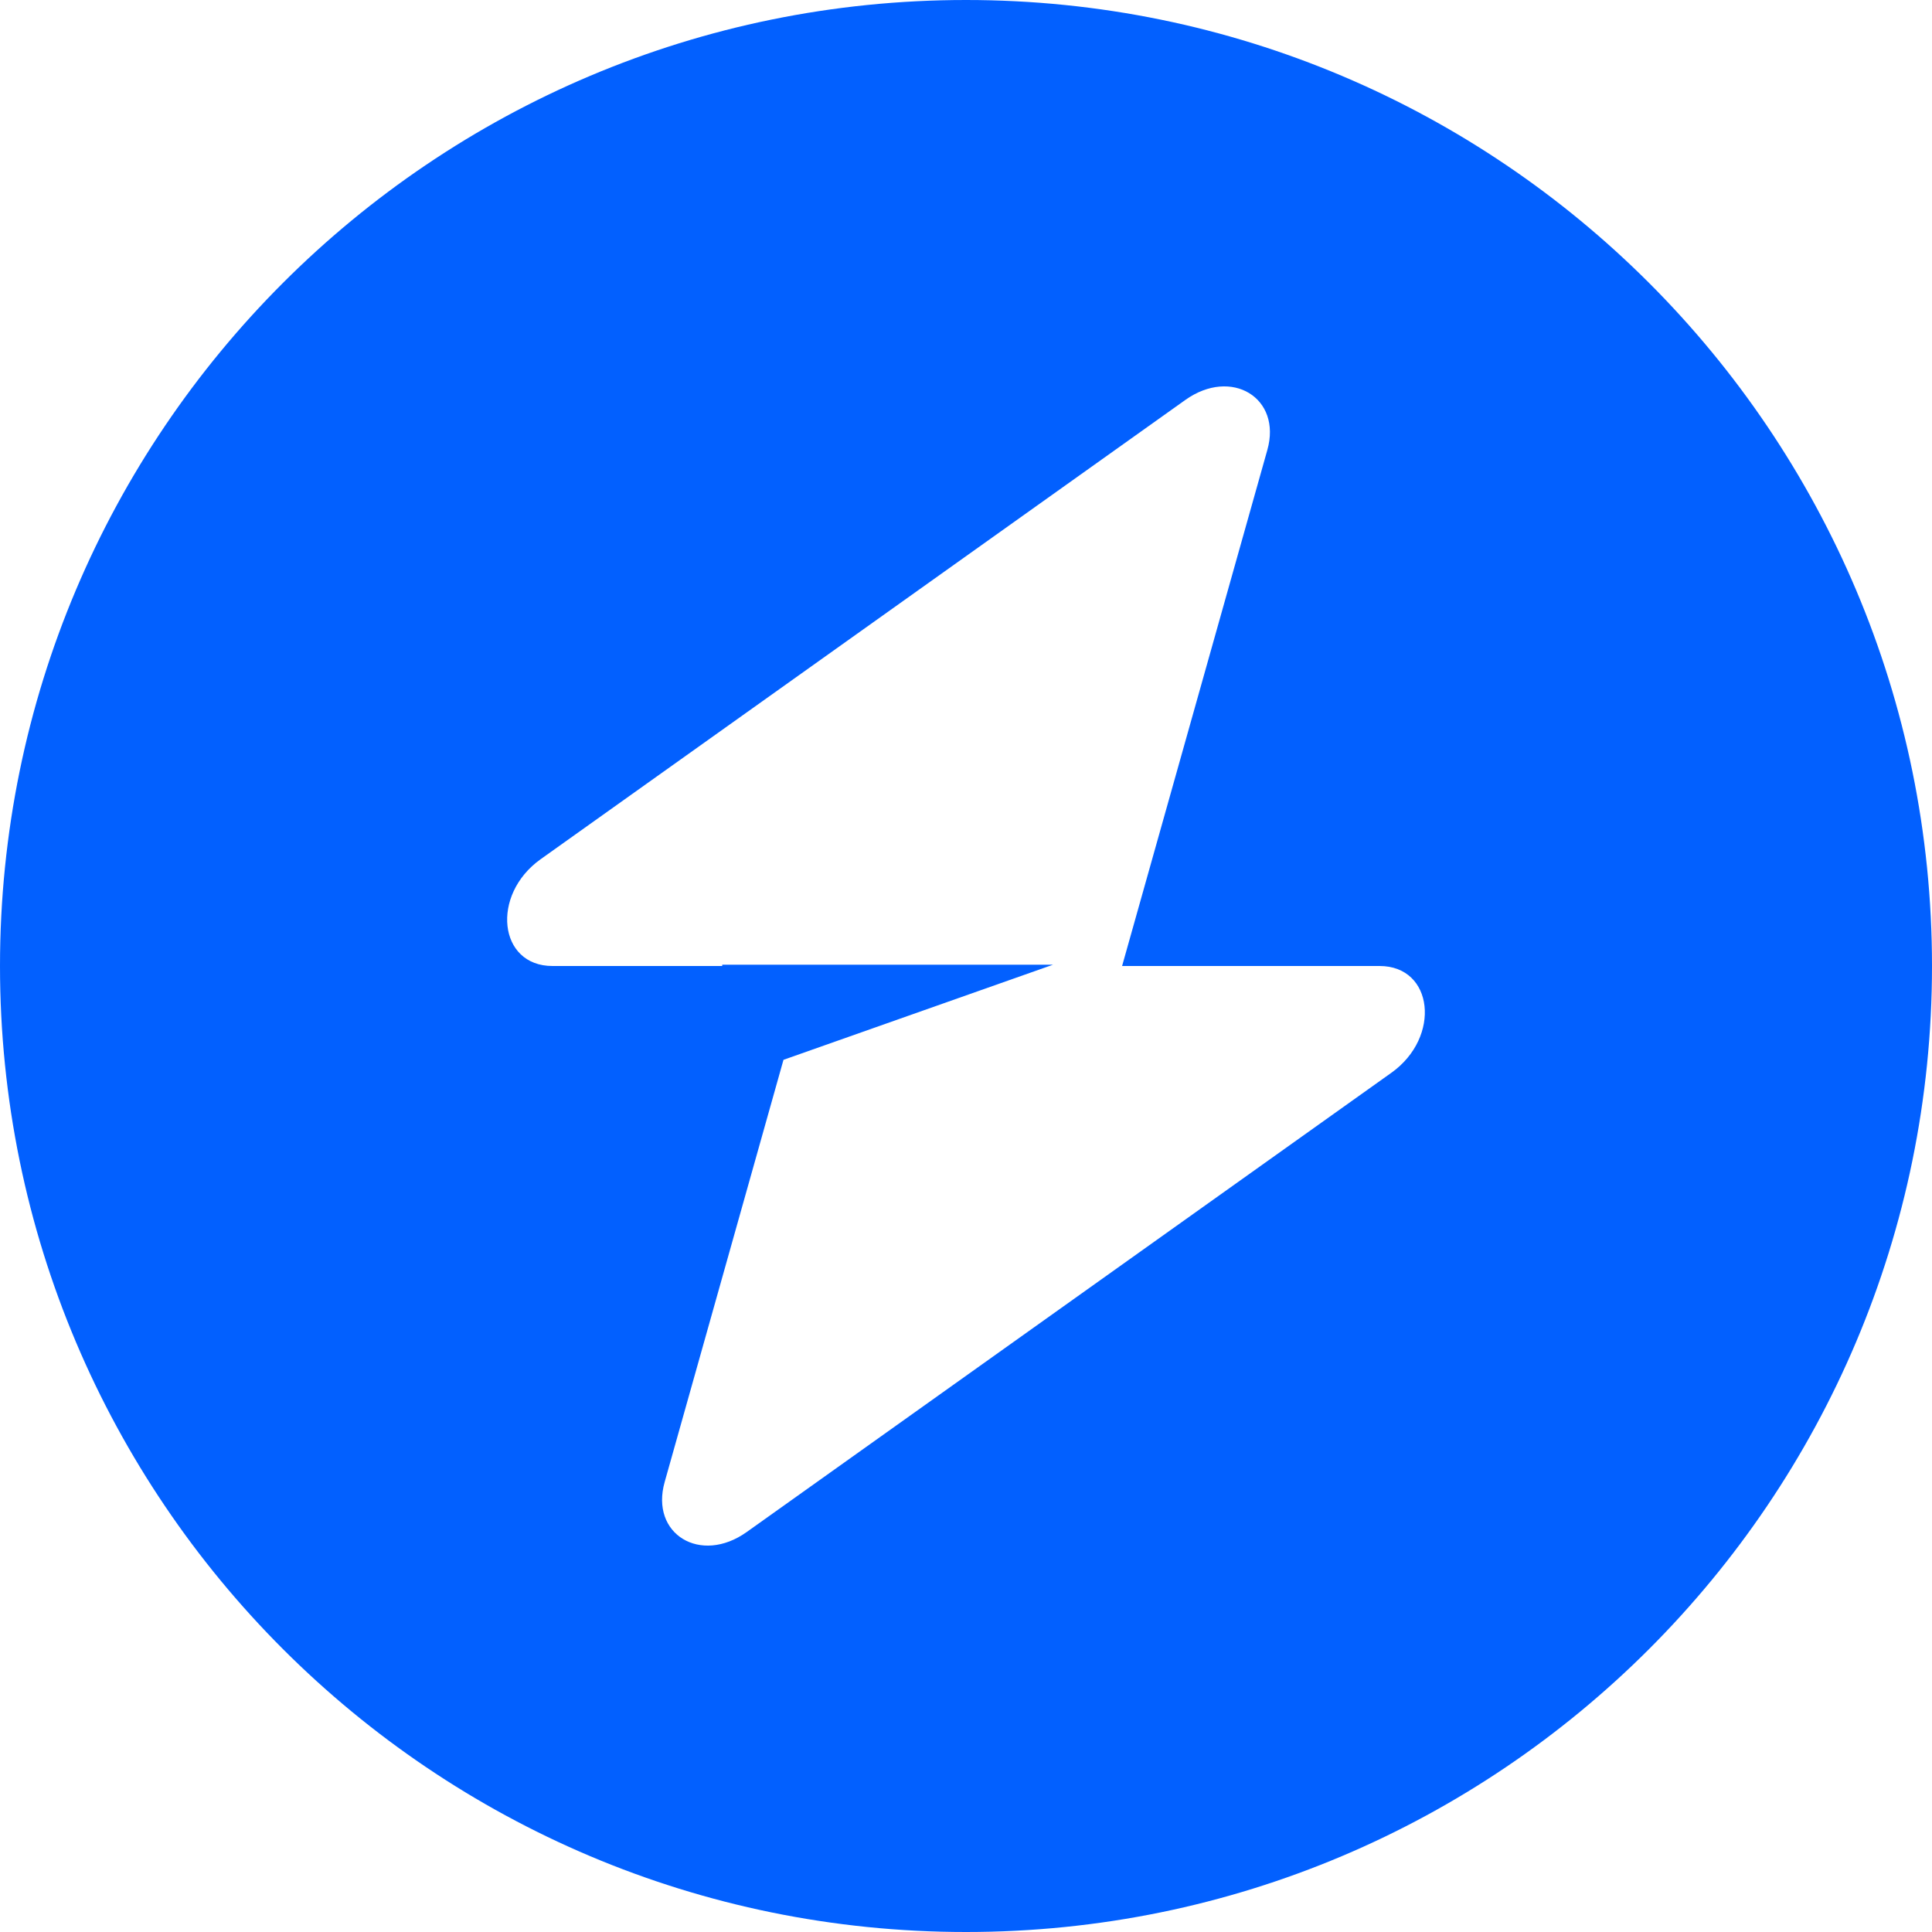
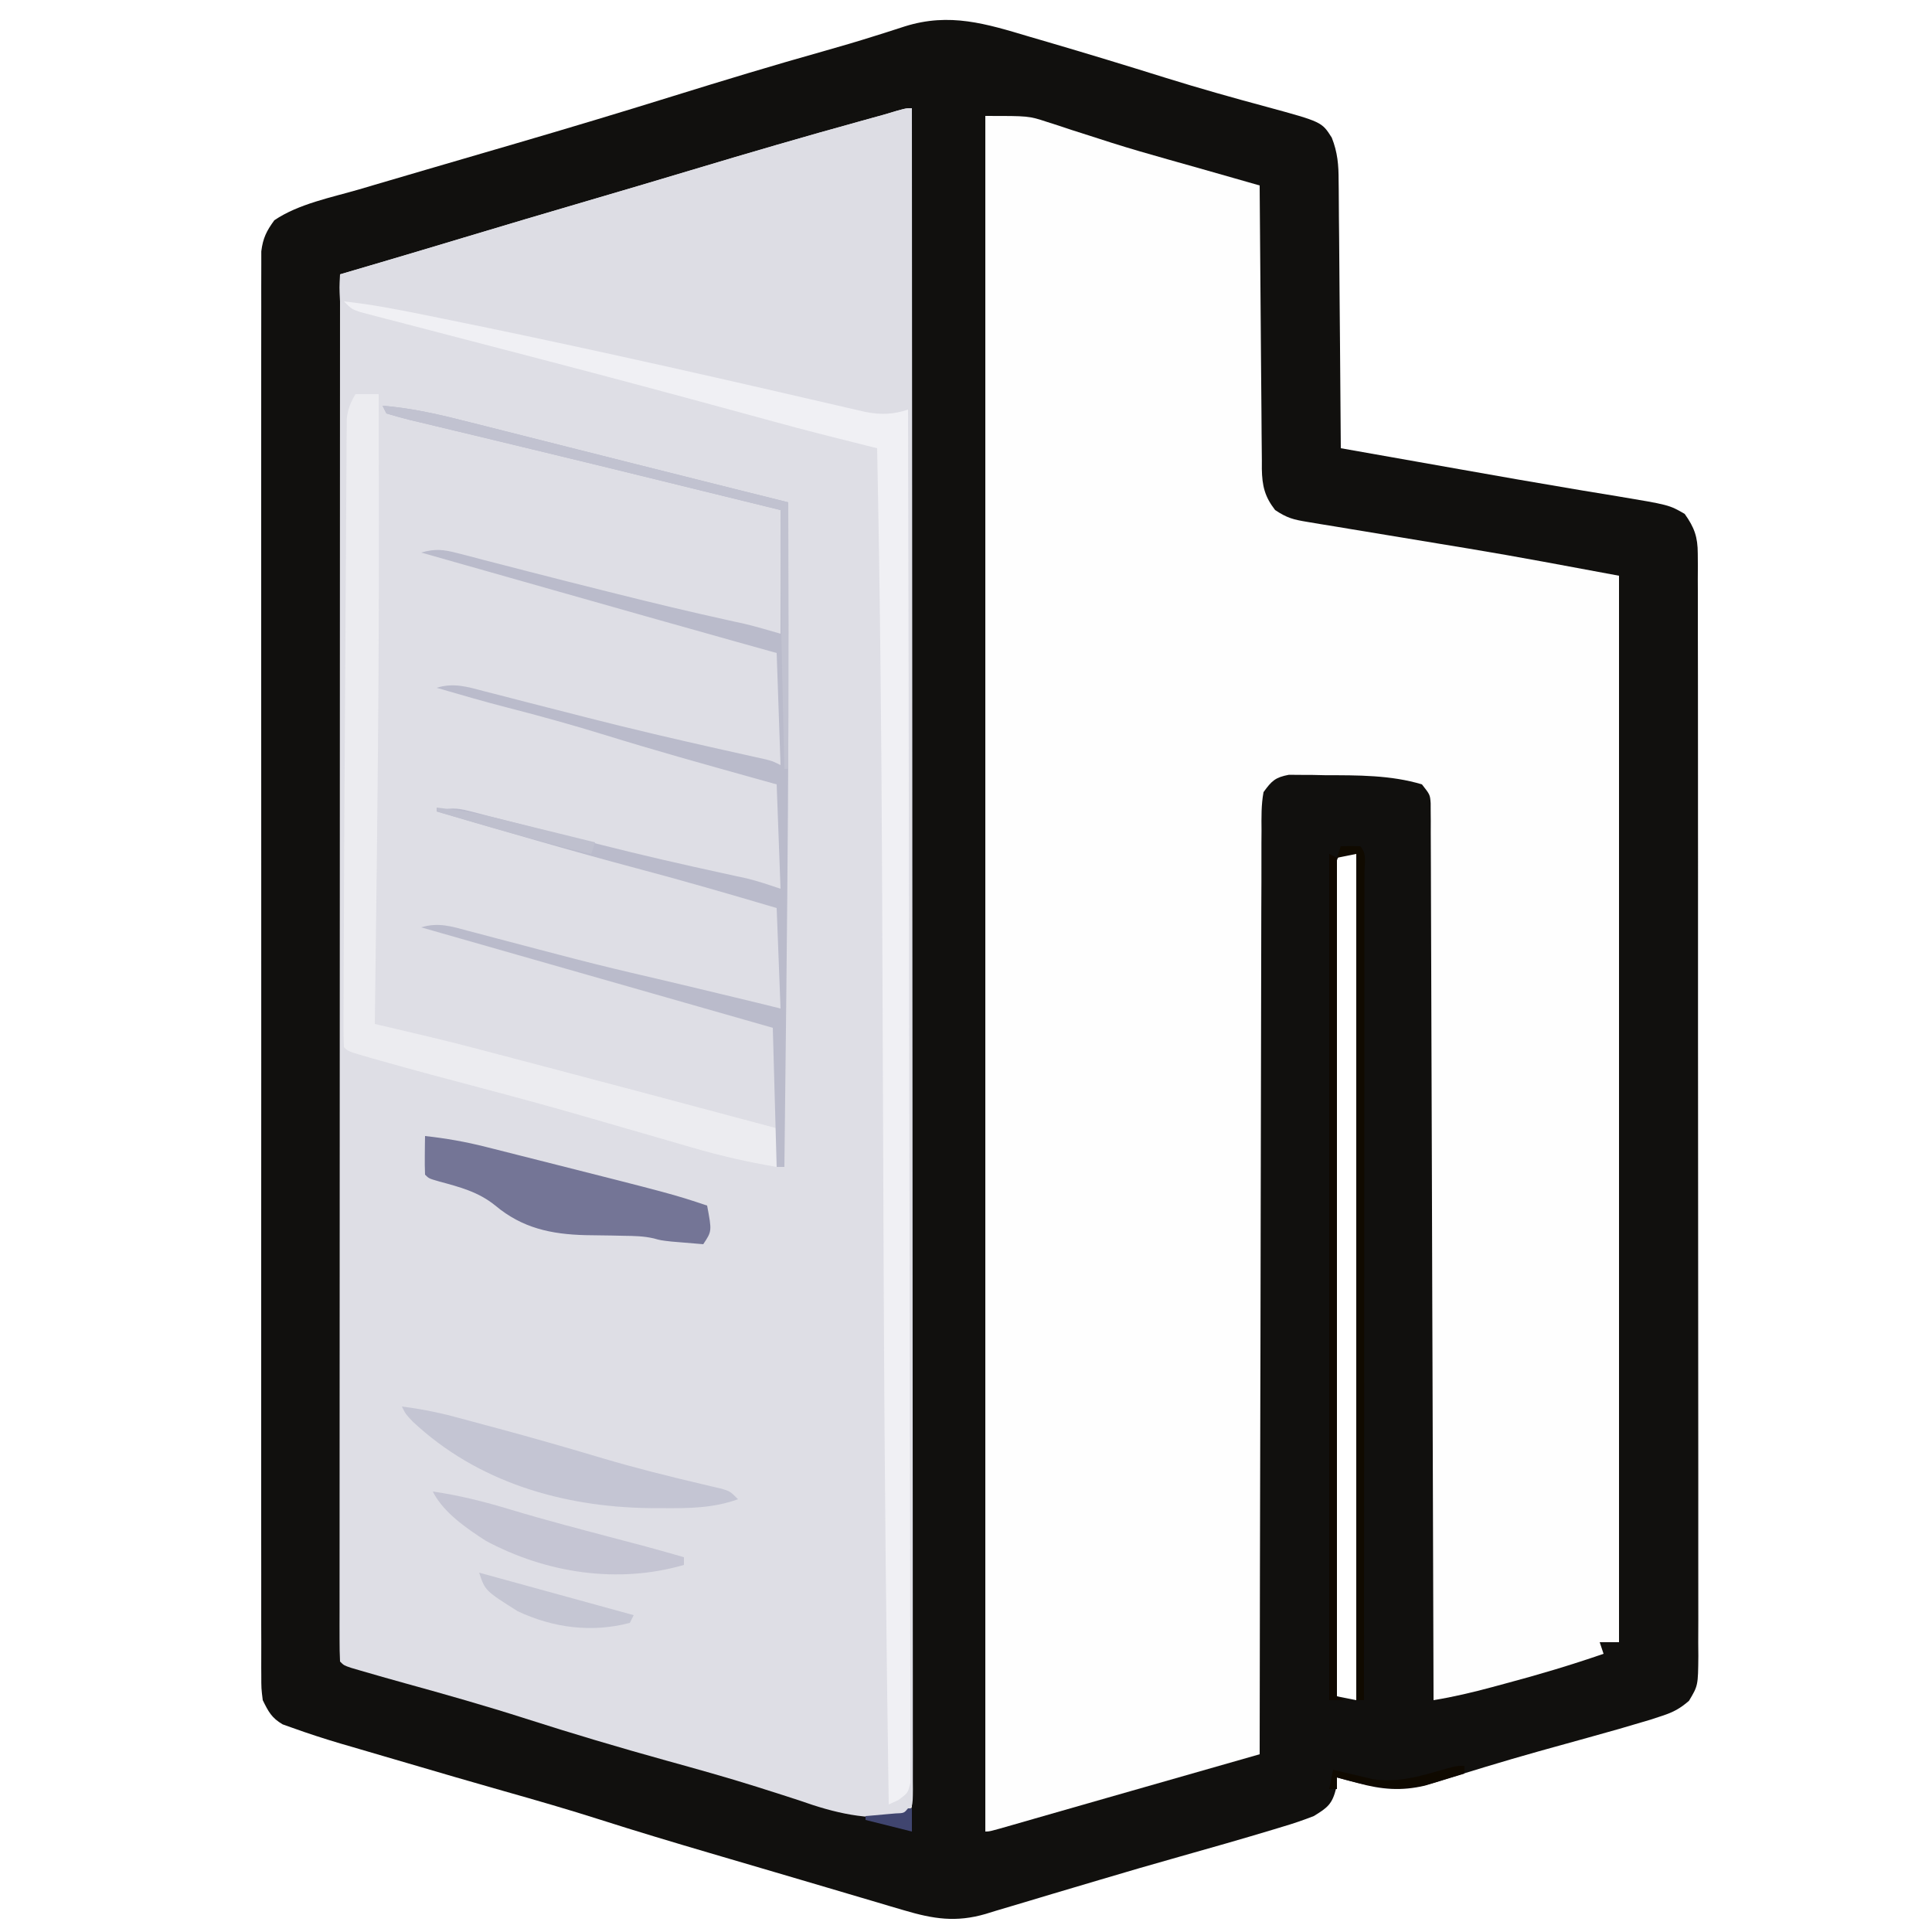
- <svg xmlns="http://www.w3.org/2000/svg" width="34" height="34" viewBox="0 0 34 34" fill="none">
-   <path fill-rule="evenodd" clip-rule="evenodd" d="M17 34C26.389 34 34 26.389 34 17C34 7.611 26.389 0 17 0C7.611 0 0 7.611 0 17C0 26.389 7.611 34 17 34ZM22.303 7.919C22.562 7.002 21.672 6.46 20.859 7.039L9.514 15.121C8.633 15.749 8.771 17 9.722 17H12.71V16.977H18.532L13.788 18.651L11.697 26.081C11.438 26.998 12.328 27.54 13.141 26.961L24.486 18.879C25.367 18.251 25.229 17 24.278 17H19.747L22.303 7.919Z" fill="#0260FF" />
+ <svg xmlns="http://www.w3.org/2000/svg" version="1.1" width="500" height="500">
+   <path d="M0 0 C1.57 0.46 3.14 0.918 4.71 1.376 C14.935 4.37 25.125 7.479 35.294 10.659 C43.938 13.351 52.64 15.804 61.383 18.155 C75.64 22.043 75.64 22.043 78.222 26.12 C79.734 29.932 80.003 33.215 79.995 37.25 C80.005 38.001 80.015 38.753 80.026 39.528 C80.056 41.995 80.065 44.462 80.074 46.93 C80.091 48.647 80.109 50.365 80.129 52.083 C80.176 56.591 80.206 61.098 80.232 65.606 C80.262 70.212 80.308 74.817 80.354 79.422 C80.439 88.448 80.507 97.474 80.562 106.5 C87.277 107.688 93.992 108.875 100.707 110.061 C104.239 110.686 107.771 111.311 111.302 111.936 C126.188 114.57 126.188 114.57 141.09 117.105 C141.765 117.219 142.44 117.332 143.136 117.449 C146.104 117.946 149.074 118.437 152.046 118.915 C165.537 121.165 165.537 121.165 169.562 123.5 C172.071 127.027 172.938 129.462 172.943 133.771 C172.951 134.819 172.96 135.868 172.968 136.948 C172.962 138.093 172.956 139.239 172.95 140.419 C172.958 142.251 172.958 142.251 172.966 144.121 C172.978 147.509 172.977 150.897 172.969 154.285 C172.965 157.941 172.977 161.596 172.987 165.251 C173.005 172.41 173.005 179.569 173 186.728 C172.996 192.546 172.998 198.364 173.003 204.182 C173.004 205.01 173.004 205.838 173.005 206.69 C173.007 208.372 173.008 210.053 173.01 211.735 C173.023 227.505 173.018 243.276 173.007 259.046 C172.997 273.479 173.01 287.912 173.034 302.345 C173.058 317.161 173.068 331.976 173.061 346.792 C173.057 355.112 173.06 363.431 173.077 371.751 C173.092 378.832 173.093 385.913 173.075 392.995 C173.067 396.609 173.064 400.222 173.08 403.836 C173.096 407.751 173.081 411.666 173.064 415.581 C173.073 416.727 173.083 417.872 173.093 419.052 C173.021 426.731 173.021 426.731 170.672 430.669 C168.385 432.654 166.637 433.602 163.766 434.543 C162.307 435.025 162.307 435.025 160.818 435.517 C155.354 437.167 149.872 438.741 144.367 440.249 C140.846 441.215 137.329 442.194 133.812 443.176 C133.112 443.371 132.412 443.566 131.691 443.768 C122.618 446.31 113.614 449.078 104.62 451.887 C95.522 454.598 88.606 452.995 79.562 450.5 C79.501 451.408 79.439 452.315 79.375 453.25 C78.336 457.405 77.188 458.285 73.562 460.5 C70.862 461.549 68.269 462.438 65.5 463.25 C64.67 463.503 63.839 463.755 62.984 464.015 C54.937 466.441 46.854 468.749 38.764 471.026 C31.85 472.974 24.954 474.971 18.072 477.031 C14.005 478.247 9.934 479.451 5.863 480.655 C3.84 481.257 1.819 481.864 -0.2 482.476 C-3.062 483.343 -5.929 484.191 -8.797 485.035 C-9.651 485.299 -10.505 485.563 -11.385 485.836 C-19.024 488.047 -24.823 487.149 -32.453 484.891 C-33.6 484.555 -34.747 484.219 -35.929 483.872 C-37.169 483.502 -38.41 483.132 -39.688 482.75 C-41.021 482.356 -42.355 481.964 -43.688 481.571 C-46.634 480.703 -49.579 479.831 -52.523 478.957 C-56.918 477.652 -61.316 476.359 -65.715 475.068 C-69.583 473.932 -73.451 472.795 -77.318 471.657 C-79.201 471.103 -81.083 470.549 -82.966 469.996 C-92.324 467.244 -101.662 464.451 -110.953 461.48 C-119.258 458.829 -127.618 456.412 -136.006 454.04 C-144.444 451.654 -152.859 449.187 -161.271 446.713 C-163.193 446.149 -165.115 445.587 -167.038 445.026 C-169.885 444.197 -172.73 443.361 -175.574 442.523 C-176.419 442.279 -177.264 442.034 -178.135 441.781 C-182.418 440.513 -186.664 439.141 -190.866 437.624 C-191.671 437.338 -192.475 437.052 -193.304 436.757 C-196.151 435.08 -196.982 433.46 -198.438 430.5 C-198.814 427.461 -198.814 427.461 -198.815 423.995 C-198.819 423.353 -198.824 422.71 -198.828 422.048 C-198.839 419.893 -198.829 417.738 -198.818 415.582 C-198.822 414.022 -198.827 412.462 -198.833 410.902 C-198.845 406.613 -198.839 402.325 -198.83 398.036 C-198.823 393.411 -198.833 388.787 -198.842 384.162 C-198.855 375.102 -198.852 366.042 -198.843 356.982 C-198.837 349.62 -198.836 342.258 -198.839 334.896 C-198.839 333.849 -198.84 332.802 -198.84 331.723 C-198.841 329.596 -198.842 327.469 -198.843 325.343 C-198.852 305.39 -198.842 285.438 -198.826 265.485 C-198.812 248.357 -198.815 231.23 -198.829 214.102 C-198.845 194.222 -198.851 174.342 -198.842 154.462 C-198.841 152.343 -198.84 150.224 -198.839 148.104 C-198.838 147.062 -198.838 146.019 -198.838 144.945 C-198.835 137.59 -198.839 130.235 -198.846 122.88 C-198.855 113.919 -198.853 104.958 -198.837 95.998 C-198.829 91.424 -198.826 86.85 -198.835 82.277 C-198.844 78.092 -198.84 73.908 -198.824 69.723 C-198.82 68.207 -198.822 66.691 -198.829 65.175 C-198.838 63.118 -198.829 61.062 -198.815 59.005 C-198.815 57.861 -198.814 56.717 -198.814 55.539 C-198.392 52.132 -197.453 50.252 -195.438 47.5 C-189.146 43.238 -180.641 41.603 -173.438 39.5 C-172.143 39.117 -170.848 38.734 -169.554 38.35 C-165.184 37.057 -160.811 35.778 -156.438 34.5 C-155.626 34.263 -154.815 34.026 -153.979 33.781 C-149.653 32.517 -145.326 31.253 -141 29.989 C-140.124 29.733 -139.249 29.478 -138.347 29.214 C-136.571 28.696 -134.795 28.177 -133.02 27.659 C-119.417 23.689 -105.856 19.607 -92.326 15.397 C-79.314 11.356 -66.283 7.395 -53.166 3.712 C-48.754 2.469 -44.366 1.177 -39.996 -0.207 C-39.106 -0.486 -38.215 -0.765 -37.298 -1.052 C-35.619 -1.582 -33.943 -2.121 -32.271 -2.672 C-20.676 -6.306 -11.288 -3.374 0 0 Z M80.562 211.5 C78.735 213.328 79.44 215.876 79.433 218.309 C79.436 219.15 79.439 219.991 79.442 220.858 C79.441 221.745 79.441 222.632 79.44 223.546 C79.438 226.542 79.444 229.538 79.449 232.533 C79.449 234.671 79.449 236.81 79.449 238.948 C79.448 244.772 79.454 250.596 79.461 256.42 C79.467 262.499 79.468 268.578 79.469 274.658 C79.472 286.178 79.48 297.699 79.49 309.22 C79.502 322.332 79.507 335.444 79.512 348.557 C79.523 375.538 79.54 402.519 79.562 429.5 C81.213 429.83 82.862 430.16 84.562 430.5 C84.562 358.23 84.562 285.96 84.562 211.5 C83.243 211.5 81.922 211.5 80.562 211.5 Z " fill="#11100E" transform="translate(266.4375,9.5)" />
+   <path d="M0 0 C0.046 56.019 0.081 112.039 0.102 168.058 C0.105 174.665 0.107 181.272 0.11 187.878 C0.11 189.194 0.111 190.509 0.111 191.864 C0.12 213.19 0.136 234.515 0.154 255.84 C0.173 277.706 0.184 299.572 0.188 321.437 C0.191 334.94 0.2 348.443 0.216 361.946 C0.226 371.193 0.23 380.441 0.227 389.688 C0.226 395.031 0.228 400.373 0.238 405.716 C0.248 410.6 0.249 415.484 0.242 420.368 C0.241 422.142 0.244 423.916 0.25 425.69 C0.258 428.088 0.254 430.485 0.246 432.882 C0.251 433.583 0.257 434.284 0.262 435.005 C0.228 439.772 0.228 439.772 -2 442 C-11.738 443.168 -19.907 441.217 -29 438 C-31.909 437.04 -34.829 436.112 -37.75 435.188 C-38.542 434.935 -39.334 434.683 -40.149 434.423 C-47.934 431.969 -55.79 429.788 -63.656 427.608 C-75.802 424.238 -87.876 420.652 -99.88 416.802 C-110.257 413.476 -120.718 410.511 -131.223 407.613 C-135.05 406.551 -138.872 405.473 -142.684 404.355 C-143.897 404 -143.897 404 -145.135 403.637 C-147 403 -147 403 -148 402 C-148.098 400.092 -148.124 398.181 -148.123 396.27 C-148.125 395.018 -148.127 393.765 -148.129 392.475 C-148.126 391.067 -148.123 389.659 -148.12 388.251 C-148.121 386.769 -148.122 385.287 -148.123 383.806 C-148.125 379.715 -148.121 375.624 -148.116 371.533 C-148.112 367.129 -148.113 362.725 -148.114 358.32 C-148.114 350.683 -148.111 343.046 -148.106 335.409 C-148.098 324.367 -148.095 313.325 -148.094 302.283 C-148.092 284.369 -148.085 266.456 -148.075 248.543 C-148.066 231.138 -148.059 213.732 -148.055 196.326 C-148.055 194.718 -148.055 194.718 -148.054 193.078 C-148.053 187.7 -148.052 182.322 -148.05 176.944 C-148.04 132.296 -148.022 87.648 -148 43 C-146.292 42.498 -146.292 42.498 -144.549 41.986 C-143.025 41.539 -141.501 41.091 -139.977 40.643 C-139.23 40.423 -138.483 40.204 -137.713 39.978 C-130.467 37.848 -123.233 35.677 -116 33.5 C-105.344 30.297 -94.68 27.122 -84 24 C-74.991 21.362 -65.99 18.703 -57 16 C-42.438 11.627 -27.858 7.366 -13.2 3.323 C-12.166 3.036 -11.132 2.749 -10.066 2.453 C-9.138 2.197 -8.209 1.941 -7.252 1.677 C-1.672 0 -1.672 0 0 0 Z " fill="#DEDEE5" transform="translate(236,28)" />
+   <path d="M0 0 C11.245 0 11.245 0 15.926 1.539 C16.959 1.869 17.993 2.2 19.058 2.54 C20.132 2.898 21.206 3.256 22.312 3.625 C24.615 4.364 26.919 5.101 29.223 5.836 C30.932 6.387 30.932 6.387 32.676 6.948 C37.508 8.477 42.372 9.876 47.25 11.25 C48.033 11.471 48.816 11.692 49.622 11.92 C51.136 12.348 52.651 12.774 54.165 13.2 C57.551 14.155 60.933 15.122 64.315 16.089 C65.569 16.447 66.823 16.806 68.115 17.175 C69.067 17.447 70.019 17.719 71 18 C71.006 18.979 71.012 19.957 71.018 20.965 C71.075 30.191 71.148 39.417 71.236 48.642 C71.28 53.385 71.32 58.127 71.346 62.87 C71.372 67.448 71.413 72.026 71.463 76.603 C71.48 78.349 71.491 80.095 71.498 81.841 C71.507 84.288 71.535 86.734 71.568 89.18 C71.566 89.901 71.565 90.622 71.563 91.364 C71.645 95.739 72.302 98.529 75 102 C78.099 104.066 79.724 104.472 83.328 105.066 C84.422 105.25 85.516 105.434 86.643 105.623 C87.833 105.816 89.024 106.008 90.25 106.207 C92.112 106.518 92.112 106.518 94.011 106.835 C97.334 107.389 100.658 107.937 103.982 108.482 C108.567 109.234 113.149 109.995 117.731 110.758 C120.161 111.162 122.592 111.563 125.022 111.96 C138.056 114.115 151.001 116.593 164 119 C164 210.08 164 301.16 164 395 C162.35 395 160.7 395 159 395 C159.33 395.99 159.66 396.98 160 398 C151.621 400.898 143.192 403.409 134.625 405.688 C132.922 406.149 132.922 406.149 131.184 406.619 C126.128 407.973 121.169 409.163 116 410 C115.995 408.195 115.995 408.195 115.99 406.354 C115.911 377.81 115.822 349.266 115.72 320.723 C115.707 317.211 115.695 313.7 115.683 310.189 C115.679 309.141 115.679 309.141 115.675 308.071 C115.635 296.744 115.603 285.416 115.573 274.089 C115.541 262.471 115.503 250.854 115.457 239.236 C115.432 232.708 115.41 226.181 115.397 219.653 C115.384 213.514 115.362 207.376 115.333 201.237 C115.324 198.979 115.318 196.721 115.316 194.463 C115.312 191.39 115.297 188.317 115.278 185.244 C115.281 183.892 115.281 183.892 115.284 182.512 C115.277 181.691 115.269 180.87 115.262 180.024 C115.259 179.314 115.257 178.604 115.255 177.873 C115.094 175.667 115.094 175.667 113 173 C105.005 170.573 96.286 170.635 88 170.625 C86.895 170.601 85.791 170.576 84.652 170.551 C83.591 170.547 82.531 170.543 81.438 170.539 C80.487 170.531 79.537 170.523 78.559 170.514 C75.028 171.185 74.116 172.073 72 175 C71.39 178.305 71.454 181.581 71.481 184.934 C71.474 185.954 71.466 186.974 71.458 188.026 C71.438 191.454 71.446 194.883 71.454 198.312 C71.445 200.765 71.435 203.219 71.423 205.673 C71.401 210.961 71.391 216.249 71.392 221.537 C71.394 229.182 71.373 236.828 71.348 244.473 C71.306 256.878 71.283 269.282 71.271 281.686 C71.259 293.736 71.239 305.786 71.208 317.835 C71.206 318.578 71.204 319.321 71.202 320.086 C71.192 323.812 71.182 327.538 71.172 331.264 C71.089 362.176 71.035 393.088 71 424 C61.088 426.832 51.176 429.664 41.264 432.496 C40.19 432.803 39.116 433.11 38.01 433.426 C35.852 434.042 33.694 434.659 31.535 435.275 C26.268 436.779 21.001 438.286 15.736 439.8 C14.758 440.08 13.781 440.361 12.774 440.65 C10.929 441.18 9.085 441.71 7.241 442.242 C1.112 444 1.112 444 0 444 C0 297.48 0 150.96 0 0 Z " fill="#FEFEFE" transform="translate(255,30)" />
+   <path d="M0 0 C0 145.2 0 290.4 0 440 C-0.99 438.515 -0.99 438.515 -2 437 C-3.32 437.66 -4.64 438.32 -6 439 C-6.649 395.302 -7.093 351.605 -7.281 307.902 C-7.288 306.262 -7.288 306.262 -7.296 304.589 C-7.379 285.42 -7.453 266.252 -7.526 247.084 C-7.586 231.336 -7.649 215.588 -7.719 199.84 C-7.723 198.763 -7.728 197.685 -7.733 196.576 C-7.892 160.378 -8.263 124.19 -9 88 C-10.032 87.744 -11.064 87.489 -12.128 87.225 C-19.969 85.277 -27.794 83.29 -35.586 81.152 C-37.504 80.63 -39.422 80.107 -41.34 79.585 C-42.324 79.316 -43.307 79.048 -44.32 78.771 C-61.233 74.156 -78.162 69.613 -95.125 65.188 C-96.852 64.736 -98.579 64.285 -100.306 63.834 C-106.762 62.148 -113.218 60.464 -119.674 58.783 C-123.272 57.846 -126.869 56.903 -130.465 55.956 C-132.378 55.453 -134.294 54.956 -136.209 54.46 C-137.335 54.162 -138.461 53.865 -139.621 53.559 C-141.082 53.177 -141.082 53.177 -142.572 52.787 C-145 52 -145 52 -148 50 C-148.188 46.375 -148.188 46.375 -148 43 C-147.121 42.743 -146.242 42.487 -145.336 42.223 C-135.545 39.357 -125.77 36.436 -116 33.5 C-105.343 30.298 -94.68 27.122 -84 24 C-74.991 21.362 -65.99 18.703 -57 16 C-42.438 11.627 -27.858 7.366 -13.2 3.323 C-12.166 3.036 -11.132 2.749 -10.066 2.453 C-9.138 2.197 -8.209 1.941 -7.252 1.677 C-1.672 0 -1.672 0 0 0 Z " fill="#DDDDE4" transform="translate(236,28)" />
+   <path d="M0 0 C7.047 0.758 13.931 2.095 20.875 3.5 C21.514 3.629 22.152 3.757 22.81 3.89 C55.571 10.501 88.178 17.779 120.734 25.326 C123.156 25.887 125.578 26.444 128 27 C128.824 27.191 129.647 27.383 130.496 27.58 C131.292 27.762 132.088 27.944 132.908 28.131 C133.615 28.294 134.322 28.457 135.05 28.625 C139.015 29.388 142.191 29.27 146 28 C146.114 73.556 146.203 119.112 146.255 164.668 C146.262 170.042 146.268 175.416 146.275 180.789 C146.277 182.394 146.277 182.394 146.279 184.031 C146.3 201.373 146.34 218.714 146.386 236.055 C146.432 253.838 146.46 271.621 146.47 289.404 C146.477 300.384 146.499 311.364 146.54 322.344 C146.566 329.866 146.574 337.387 146.568 344.908 C146.564 349.253 146.569 353.597 146.596 357.942 C146.62 361.915 146.622 365.888 146.604 369.861 C146.602 371.303 146.609 372.744 146.624 374.186 C146.644 376.137 146.631 378.088 146.615 380.04 C146.617 381.126 146.619 382.213 146.621 383.332 C146 386 146 386 143.462 387.873 C142.649 388.245 141.837 388.617 141 389 C140.351 345.302 139.907 301.605 139.719 257.902 C139.712 256.262 139.712 256.262 139.704 254.589 C139.621 235.42 139.547 216.252 139.474 197.084 C139.414 181.336 139.351 165.588 139.281 149.84 C139.277 148.763 139.272 147.685 139.267 146.576 C139.108 110.378 138.737 74.19 138 38 C136.968 37.744 135.936 37.489 134.872 37.225 C127.031 35.277 119.206 33.29 111.414 31.152 C109.496 30.63 107.578 30.107 105.66 29.585 C104.676 29.316 103.693 29.048 102.68 28.771 C85.767 24.156 68.838 19.613 51.875 15.188 C50.149 14.736 48.422 14.285 46.696 13.834 C40.235 12.146 33.774 10.459 27.31 8.783 C23.698 7.847 20.089 6.904 16.481 5.956 C14.556 5.452 12.629 4.956 10.703 4.46 C9.574 4.162 8.445 3.865 7.281 3.559 C5.813 3.177 5.813 3.177 4.314 2.787 C2 2 2 2 0 0 Z " fill="#F0F0F4" transform="translate(89,78)" />
+   <path d="M0 0 C1.98 0 3.96 0 6 0 C6.032 10.292 6.051 20.583 6.062 30.875 C6.064 32.06 6.064 32.06 6.065 33.269 C6.093 63.036 5.851 92.798 5.5 122.562 C5.488 123.576 5.476 124.59 5.464 125.634 C5.316 138.09 5.162 150.545 5 163 C6.12 163.261 7.239 163.522 8.393 163.792 C16.037 165.579 23.676 167.369 31.266 169.375 C32.053 169.581 32.84 169.787 33.651 170 C36.184 170.664 38.717 171.332 41.25 172 C43.048 172.473 44.846 172.945 46.644 173.417 C67.445 178.887 88.223 184.44 109 190 C109 193.3 109 196.6 109 200 C101.587 198.751 94.469 197.143 87.262 195.023 C85.775 194.594 85.775 194.594 84.258 194.156 C82.152 193.547 80.046 192.936 77.941 192.323 C72.442 190.721 66.938 189.138 61.434 187.555 C60.352 187.243 59.27 186.932 58.156 186.611 C49.546 184.14 40.913 181.777 32.25 179.5 C23.71 177.253 15.183 174.974 6.688 172.562 C5.368 172.191 5.368 172.191 4.022 171.812 C-1.878 170.122 -1.878 170.122 -3 169 C-3.091 166.937 -3.11 164.872 -3.103 162.807 C-3.102 162.164 -3.101 161.52 -3.1 160.857 C-3.095 158.716 -3.084 156.576 -3.072 154.435 C-3.067 152.931 -3.063 151.427 -3.059 149.922 C-3.047 146.032 -3.03 142.142 -3.011 138.252 C-2.994 134.82 -2.983 131.389 -2.971 127.958 C-2.913 112.593 -2.814 97.229 -2.712 81.865 C-2.657 73.431 -2.608 64.998 -2.567 56.564 C-2.537 50.558 -2.5 44.552 -2.457 38.547 C-2.432 34.984 -2.41 31.422 -2.397 27.86 C-2.381 23.923 -2.351 19.985 -2.319 16.048 C-2.317 14.88 -2.315 13.711 -2.312 12.508 C-2.301 11.44 -2.29 10.371 -2.278 9.27 C-2.273 8.343 -2.267 7.416 -2.262 6.462 C-1.987 3.875 -1.31 2.227 0 0 Z " fill="#ECECF0" transform="translate(92,102)" />
+   <path d="M0 0 C7.82 0.629 15.162 2.379 22.754 4.316 C24.099 4.655 25.445 4.993 26.79 5.331 C30.335 6.222 33.878 7.12 37.421 8.019 C40.905 8.903 44.391 9.78 47.877 10.658 C52.724 11.879 57.571 13.103 62.418 14.328 C71.971 16.744 81.529 19.139 91.09 21.527 C91.799 21.704 92.508 21.881 93.238 22.064 C97.159 23.043 101.079 24.022 105 25 C105.032 35.104 105.052 45.208 105.062 55.312 C105.063 56.095 105.064 56.877 105.065 57.683 C105.095 89.145 104.836 120.602 104.5 152.062 C104.488 153.184 104.476 154.305 104.464 155.46 C104.316 169.307 104.161 183.154 104 197 C103.34 197 102.68 197 102 197 C101.67 185.12 101.34 173.24 101 161 C98.537 160.296 96.073 159.592 93.535 158.867 C65.69 150.911 37.845 142.956 10 135 C14.393 133.645 17.861 134.74 22.184 135.914 C22.987 136.124 23.79 136.334 24.618 136.55 C26.336 137 28.053 137.454 29.768 137.912 C33.344 138.867 36.924 139.801 40.505 140.736 C42.27 141.197 44.035 141.659 45.799 142.122 C51.973 143.742 58.159 145.297 64.375 146.75 C65.148 146.931 65.92 147.112 66.716 147.298 C68.278 147.663 69.839 148.027 71.401 148.391 C76.793 149.655 82.177 150.956 87.562 152.25 C88.641 152.509 89.72 152.768 90.832 153.034 C94.892 154.009 98.949 154.987 103 156 C102.505 143.13 102.505 143.13 102 130 C89.988 126.454 77.981 122.957 65.875 119.75 C48.497 115.14 31.256 110.042 14 105 C17.16 103.985 19.17 104.049 22.368 104.877 C23.23 105.095 24.092 105.313 24.98 105.537 C25.911 105.783 26.842 106.028 27.801 106.281 C28.778 106.53 29.755 106.779 30.761 107.036 C32.858 107.572 34.955 108.111 37.05 108.654 C42.501 110.067 47.96 111.451 53.418 112.836 C54.499 113.111 55.58 113.386 56.694 113.669 C67.049 116.29 77.448 118.671 87.884 120.943 C89.018 121.192 90.152 121.44 91.32 121.695 C92.282 121.902 93.244 122.108 94.235 122.321 C97.202 123.05 100.102 124.034 103 125 C102.67 116.09 102.34 107.18 102 98 C99.957 97.432 97.914 96.863 95.809 96.277 C83.064 92.722 70.328 89.164 57.688 85.25 C49.294 82.652 40.861 80.32 32.352 78.133 C26.199 76.547 20.099 74.781 14 73 C18.446 71.625 22.02 72.757 26.402 73.914 C27.228 74.124 28.054 74.334 28.904 74.55 C31.584 75.233 34.261 75.929 36.938 76.625 C38.778 77.096 40.619 77.565 42.46 78.034 C46.055 78.949 49.648 79.867 53.241 80.788 C58.69 82.18 64.151 83.521 69.625 84.812 C70.788 85.088 70.788 85.088 71.974 85.369 C76.333 86.393 80.698 87.386 85.066 88.371 C86.087 88.601 87.108 88.832 88.16 89.069 C90.131 89.512 92.102 89.953 94.075 90.39 C94.951 90.586 95.828 90.782 96.73 90.984 C97.897 91.243 97.897 91.243 99.087 91.507 C101 92 101 92 103 93 C102.67 83.43 102.34 73.86 102 64 C98.598 63.05 95.196 62.1 91.691 61.121 C75.858 56.692 60.041 52.201 44.225 47.712 C40.348 46.611 36.472 45.512 32.596 44.412 C25.064 42.275 17.532 40.138 10 38 C13.609 36.972 15.732 37.197 19.391 38.152 C20.476 38.43 21.562 38.708 22.681 38.995 C23.859 39.306 25.037 39.617 26.25 39.938 C28.135 40.422 30.019 40.906 31.904 41.39 C33.903 41.904 35.9 42.422 37.897 42.94 C44.714 44.706 51.544 46.415 58.375 48.125 C59.047 48.294 59.72 48.463 60.412 48.637 C69.977 51.036 79.56 53.333 89.191 55.454 C89.995 55.631 90.8 55.809 91.629 55.992 C92.31 56.14 92.992 56.288 93.694 56.441 C96.82 57.199 99.907 58.116 103 59 C103 48.44 103 37.88 103 27 C97.545 25.662 92.091 24.323 86.636 22.986 C81.89 21.821 77.145 20.656 72.399 19.489 C61.312 16.764 50.222 14.047 39.12 11.38 C34.579 10.289 30.039 9.192 25.499 8.095 C23.332 7.573 21.165 7.054 18.996 6.538 C15.98 5.821 12.966 5.093 9.953 4.363 C9.055 4.152 8.156 3.941 7.23 3.724 C5.137 3.212 3.065 2.615 1 2 C0.67 1.34 0.34 0.68 0 0 Z " fill="#BABBCB" transform="translate(99,105)" />
+   <path d="M0 0 C5.364 0.589 10.51 1.484 15.742 2.82 C16.46 3 17.178 3.179 17.918 3.364 C20.239 3.946 22.557 4.535 24.875 5.125 C26.481 5.53 28.087 5.935 29.693 6.34 C64.171 15.057 64.171 15.057 73 18 C74.25 24.625 74.25 24.625 72 28 C70.25 27.858 68.5 27.711 66.75 27.562 C65.775 27.481 64.801 27.4 63.797 27.316 C61 27 61 27 59.169 26.491 C56.568 25.902 54.159 25.855 51.492 25.824 C49.887 25.788 49.887 25.788 48.25 25.752 C46.024 25.709 43.797 25.678 41.57 25.658 C32.623 25.428 25.168 23.84 18.188 18 C13.824 14.453 9.023 13.221 3.66 11.762 C1 11 1 11 0 10 C-0.072 8.314 -0.084 6.625 -0.062 4.938 C-0.053 4.018 -0.044 3.099 -0.035 2.152 C-0.024 1.442 -0.012 0.732 0 0 Z " fill="#747596" transform="translate(110,294)" />
+   <path d="M0 0 C4.574 0.59 8.948 1.411 13.402 2.602 C14.61 2.923 15.818 3.245 17.062 3.577 C18.354 3.926 19.646 4.275 20.938 4.625 C22.284 4.986 23.631 5.347 24.977 5.708 C34.109 8.168 43.19 10.779 52.252 13.484 C60.606 15.951 69.033 18.062 77.513 20.047 C78.465 20.275 79.417 20.503 80.398 20.738 C81.241 20.935 82.083 21.131 82.951 21.333 C85 22 85 22 87 24 C80.54 26.326 74.383 26.346 67.562 26.312 C66.404 26.308 65.245 26.303 64.052 26.298 C41.558 25.992 19.528 19.568 2.828 3.918 C1 2 1 2 0 0 Z " fill="#C4C5D3" transform="translate(104,364)" />
+   <path d="M0 0 C6.979 1.01 13.647 2.706 20.38 4.754 C29.386 7.467 38.487 9.83 47.579 12.233 C48.824 12.562 50.069 12.891 51.352 13.23 C52.464 13.523 53.576 13.816 54.721 14.118 C58.159 15.043 61.58 16.014 65 17 C65 17.66 65 18.32 65 19 C47.889 23.978 29.351 21.119 13.77 12.785 C8.794 9.578 2.705 5.41 0 0 Z " fill="#C5C5D3" transform="translate(112,386)" />
+   <path d="M0 0 C1.666 -0.043 3.334 -0.041 5 0 C6.842 1.842 6.123 4.436 6.129 6.887 C6.126 7.74 6.123 8.593 6.12 9.472 C6.121 10.372 6.122 11.271 6.123 12.197 C6.125 15.234 6.119 18.272 6.114 21.309 C6.113 23.476 6.113 25.644 6.114 27.812 C6.114 33.716 6.108 39.621 6.101 45.526 C6.095 51.689 6.095 57.852 6.093 64.016 C6.09 75.696 6.082 87.376 6.072 99.056 C6.061 112.35 6.055 125.643 6.05 138.937 C6.04 166.291 6.022 193.646 6 221 C5.34 221 4.68 221 4 221 C4 148.73 4 76.46 4 2 C2.35 2.33 0.7 2.66 -1 3 C-0.67 2.01 -0.34 1.02 0 0 Z " fill="#100A00" transform="translate(347,219)" />
+   <path d="M0 0 C0.99 0.495 0.99 0.495 2 1 C2 72.61 2 144.22 2 218 C2.66 218.33 3.32 218.66 4 219 C2.68 219 1.36 219 0 219 C0 146.73 0 74.46 0 0 Z " fill="#100800" transform="translate(344,221)" />
+   <path d="M0 0 C7.82 0.629 15.162 2.379 22.754 4.316 C24.099 4.655 25.445 4.993 26.79 5.331 C30.335 6.222 33.878 7.12 37.421 8.019 C40.905 8.903 44.391 9.78 47.877 10.658 C51.868 11.663 55.858 12.67 59.848 13.68 C74.89 17.489 89.946 21.237 105 25 C105 47.77 105 70.54 105 94 C104.67 94 104.34 94 104 94 C103.854 87.833 103.712 81.667 103.573 75.5 C103.525 73.413 103.477 71.325 103.427 69.238 C103.095 55.155 102.934 41.086 103 27 C101.637 26.666 100.275 26.331 98.912 25.997 C98.008 25.775 97.103 25.553 96.171 25.324 C94.102 24.817 92.032 24.309 89.963 23.802 C84.108 22.366 78.253 20.928 72.399 19.489 C61.312 16.764 50.222 14.047 39.12 11.38 C34.579 10.289 30.039 9.192 25.499 8.095 C23.332 7.573 21.165 7.054 18.996 6.538 C15.98 5.821 12.966 5.093 9.953 4.363 C9.055 4.152 8.156 3.941 7.23 3.724 C5.137 3.212 3.065 2.615 1 2 C0.67 1.34 0.34 0.68 0 0 Z " fill="#C1C2D0" transform="translate(99,105)" />
+   <path d="M0 0 C13.2 3.63 26.4 7.26 40 11 C39.67 11.66 39.34 12.32 39 13 C29.103 15.604 19.182 14.286 10 10 C1.557 4.67 1.557 4.67 0 0 Z " fill="#C5C6D3" transform="translate(124,407)" />
+   <path d="M0 0 C5.461 0.6 10.673 1.518 16 2.848 C16.721 3.024 17.442 3.2 18.185 3.381 C20.458 3.938 22.729 4.5 25 5.062 C26.553 5.444 28.107 5.825 29.66 6.205 C33.441 7.132 37.221 8.064 41 9 C40.67 9.99 40.34 10.98 40 12 C26.526 8.81 13.271 4.943 0 1 C0 0.67 0 0.34 0 0 Z " fill="#BFC0CE" transform="translate(113,209)" />
+   <path d="M0 0 C0 0.66 0 1.32 0 2 C-2.184 2.678 -4.372 3.342 -6.562 4 C-7.781 4.371 -8.999 4.742 -10.254 5.125 C-16.387 6.558 -21.4 6.128 -27.438 4.5 C-28.488 4.222 -29.539 3.943 -30.621 3.656 C-31.406 3.44 -32.191 3.223 -33 3 C-33 3.99 -33 4.98 -33 6 C-33.66 6 -34.32 6 -35 6 C-34.67 4.35 -34.34 2.7 -34 1 C-32.606 1.342 -32.606 1.342 -31.184 1.691 C-29.947 1.979 -28.711 2.266 -27.438 2.562 C-25.61 2.998 -25.61 2.998 -23.746 3.441 C-17.874 4.317 -12.822 3.069 -7.188 1.438 C-2.201 0 -2.201 0 0 0 Z " fill="#0F0900" transform="translate(379,457)" />
+   <path d="M0 0 C0.33 0 0.66 0 1 0 C1 1.98 1 3.96 1 6 C-4.94 4.515 -4.94 4.515 -11 3 C-11 2.67 -11 2.34 -11 2 C-10.29 1.939 -9.579 1.879 -8.848 1.816 C-7.469 1.691 -7.469 1.691 -6.062 1.562 C-5.146 1.481 -4.229 1.4 -3.285 1.316 C-1.038 1.24 -1.038 1.24 0 0 Z " fill="#40456F" transform="translate(235,468)" />
</svg>
